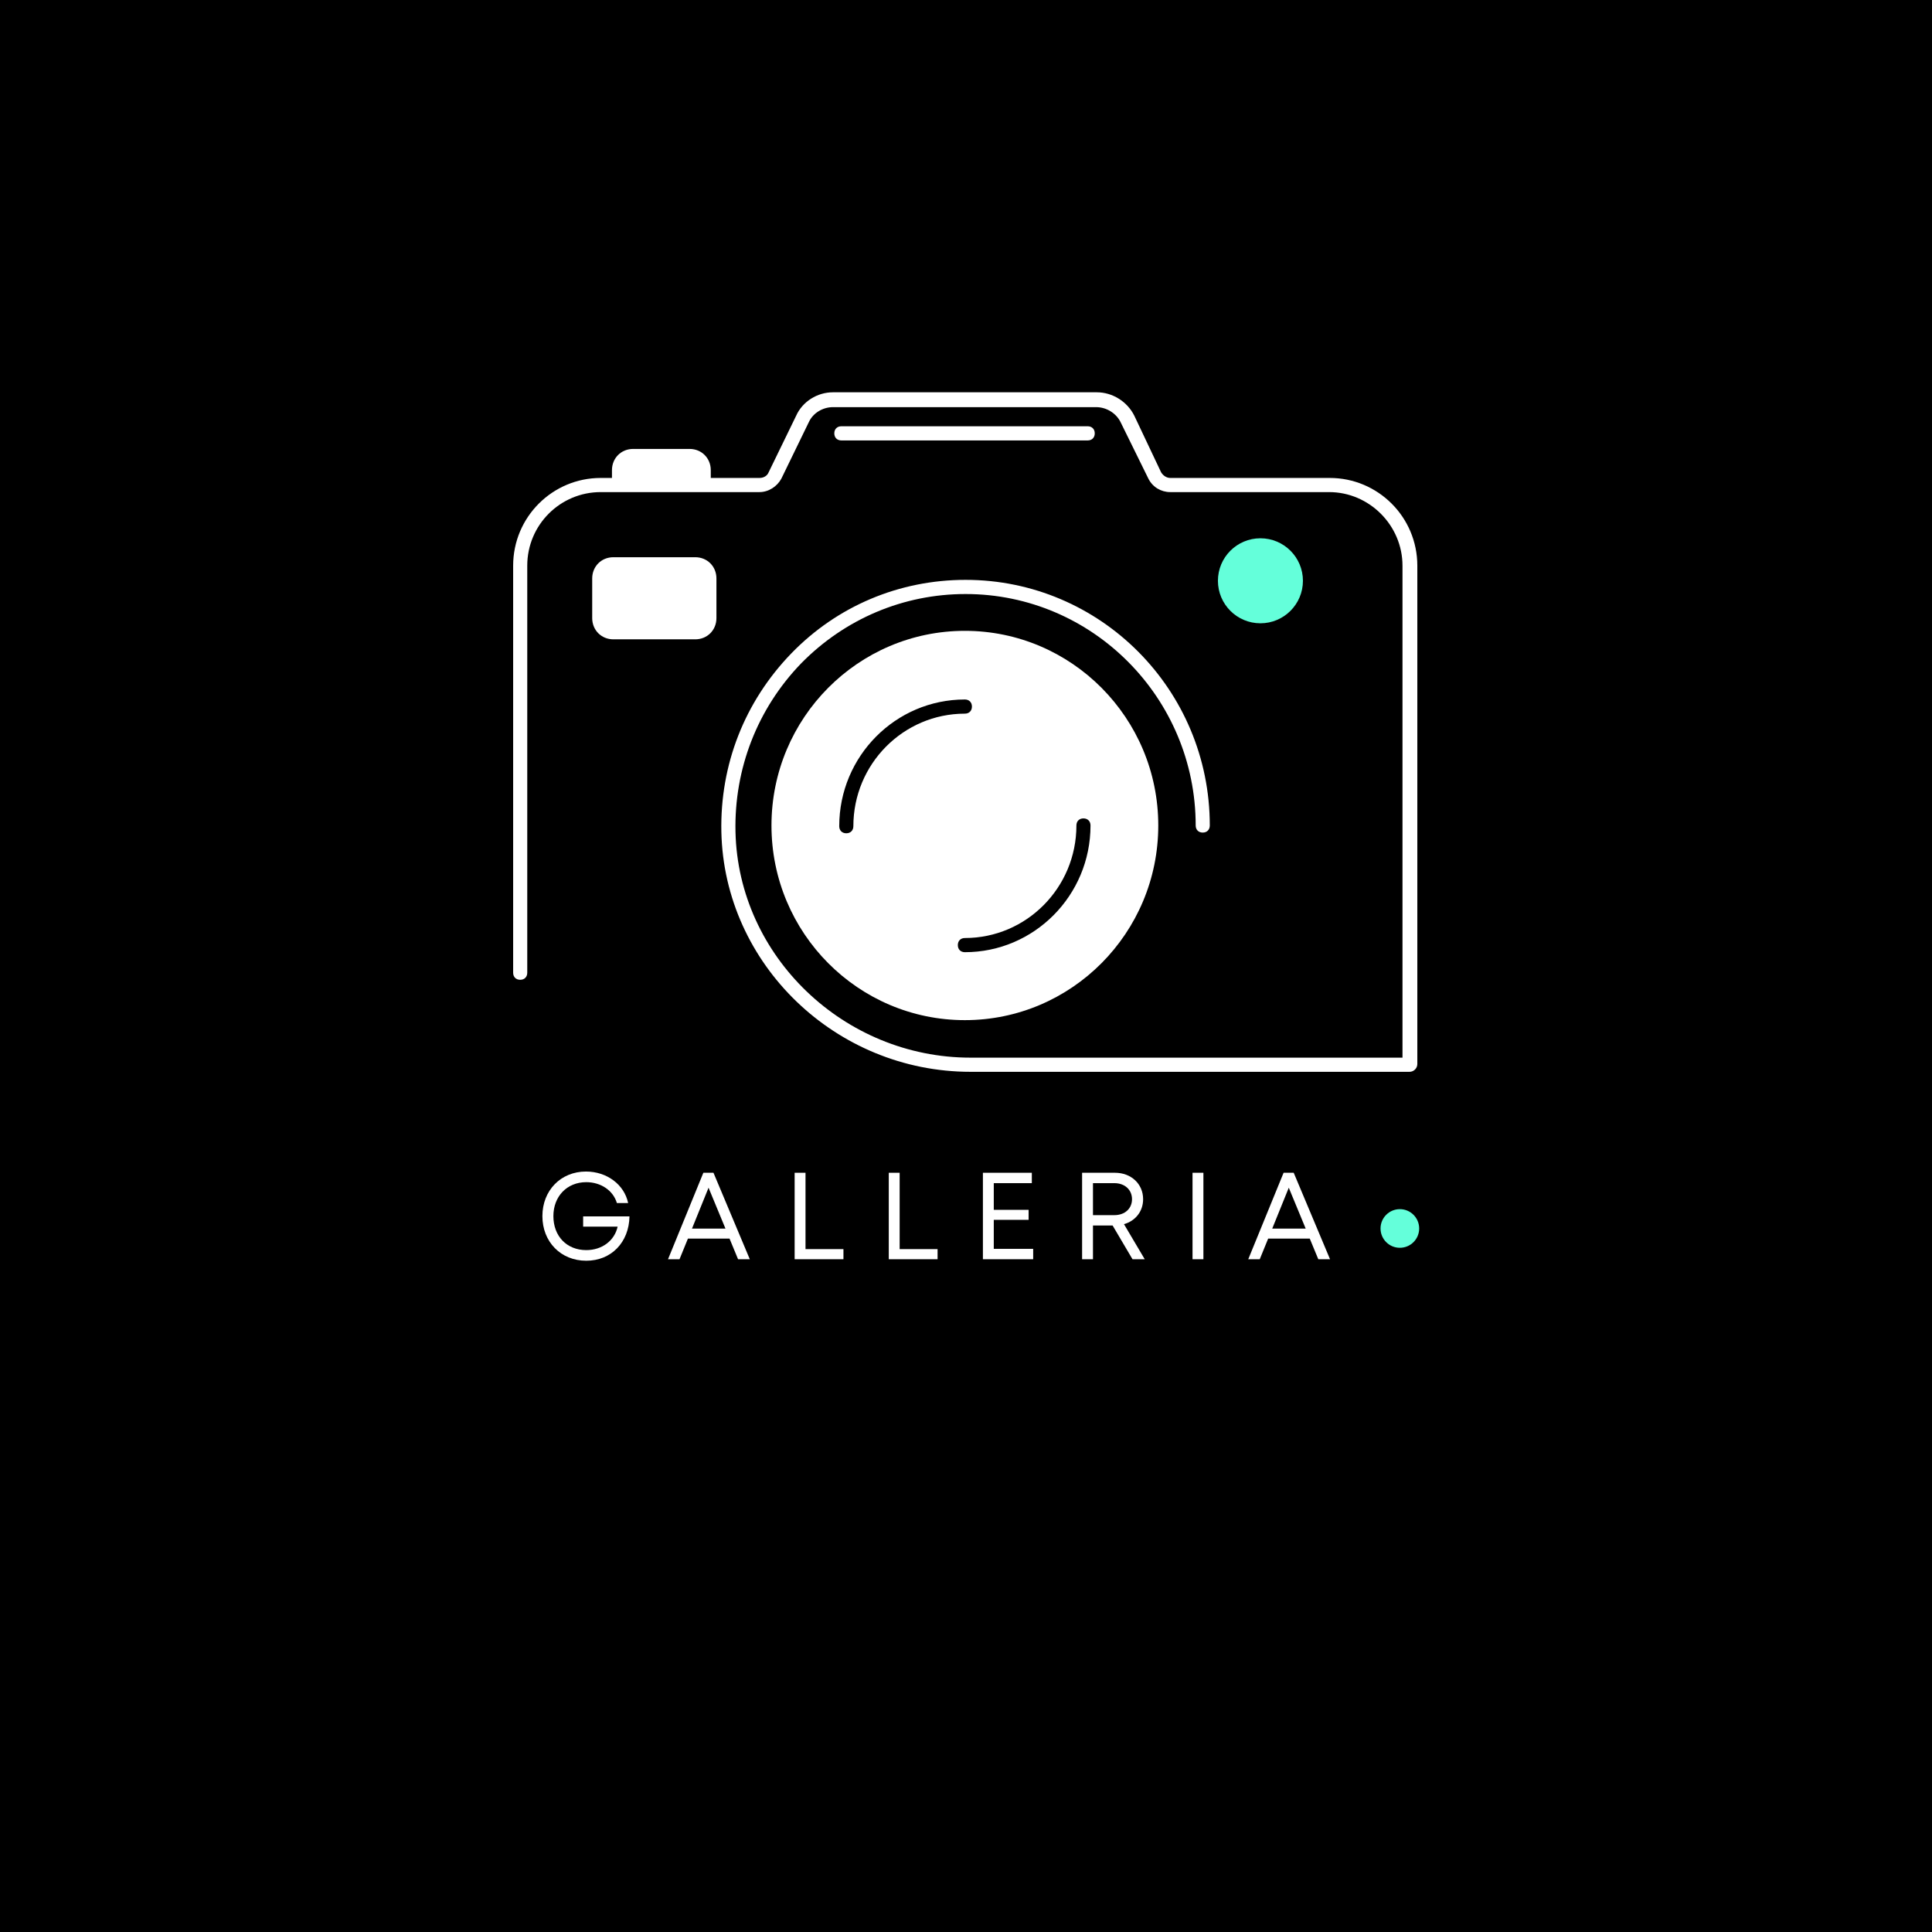
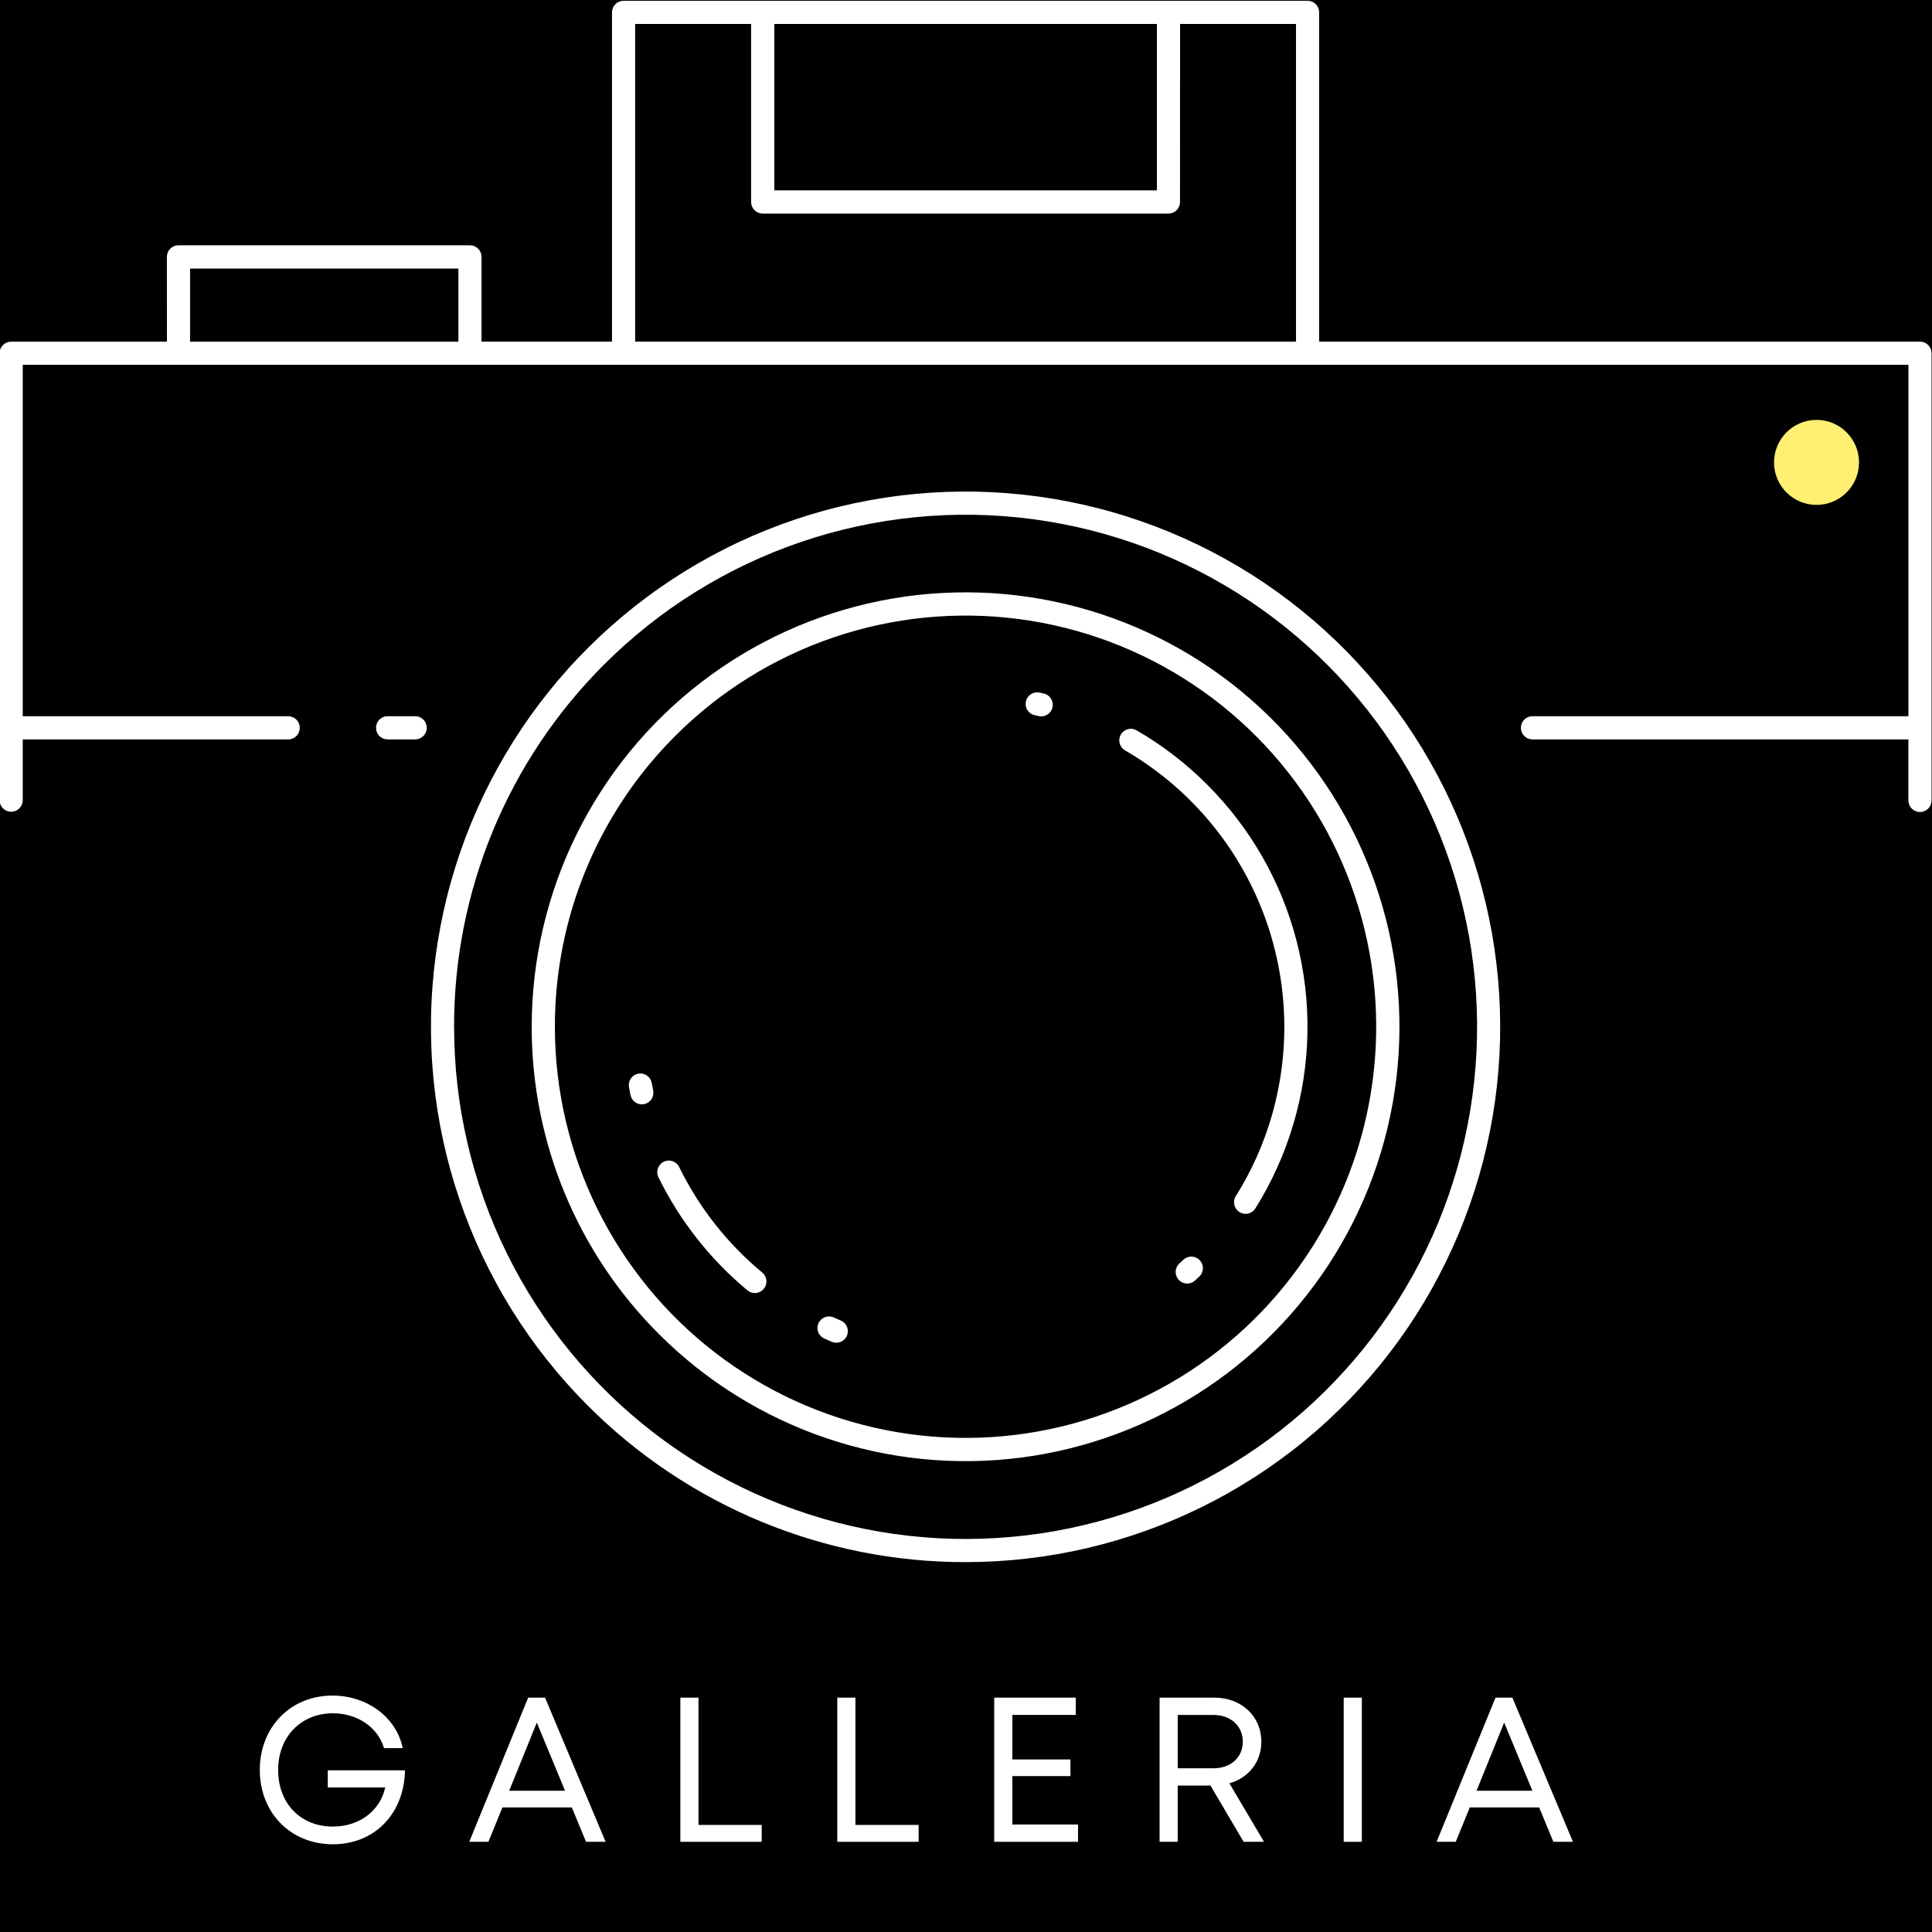
<svg xmlns="http://www.w3.org/2000/svg" width="375" viewBox="0 0 375 375" height="375" version="1.0">
-   <defs>
-     <clipPath id="a">
-       <path d="M 99.602 76.09 L 275.102 76.09 L 275.102 208.09 L 99.602 208.09 Z M 99.602 76.09" />
-     </clipPath>
-   </defs>
  <path fill="#FFF" d="M-37.5 -37.5H412.5V412.5H-37.5z" />
  <path fill="#FFF" d="M-37.5 -37.5H412.5V412.5H-37.5z" />
  <path d="M-37.5 -37.5H412.5V412.5H-37.5z" />
-   <path fill="#64FFDA" d="M 244.648 104.48 C 240.09 104.48 236.398 108.176 236.398 112.73 C 236.398 117.285 240.09 120.98 244.648 120.98 C 249.203 120.98 252.898 117.285 252.898 112.73 C 252.898 108.176 249.203 104.48 244.648 104.48" />
-   <path fill="#64FFDA" d="M 271.711 234.695 C 269.641 234.695 267.961 236.375 267.961 238.445 C 267.961 240.52 269.641 242.195 271.711 242.195 C 273.781 242.195 275.461 240.52 275.461 238.445 C 275.461 236.375 273.781 234.695 271.711 234.695" />
+   <path fill="#FFEF72" d="M 352.586 81.5 C 348.031 81.5 344.336 85.195 344.336 89.75 C 344.336 94.309 348.031 98 352.586 98 C 357.145 98 360.836 94.309 360.836 89.75 C 360.836 85.195 357.145 81.5 352.586 81.5" />
+   <path fill="#FFF" d="M 114.035 272.77 C 112.633 271.367 111.273 269.926 109.953 268.441 C 108.637 266.961 107.363 265.445 106.129 263.891 C 104.898 262.336 103.711 260.75 102.57 259.125 C 101.43 257.504 100.336 255.852 99.289 254.168 C 98.246 252.48 97.246 250.77 96.301 249.027 C 95.352 247.285 94.453 245.516 93.605 243.723 C 92.758 241.93 91.965 240.113 91.223 238.273 C 90.477 236.434 89.789 234.578 89.152 232.699 C 88.516 230.82 87.934 228.922 87.402 227.012 C 86.875 225.098 86.402 223.176 85.984 221.234 C 85.566 219.297 85.203 217.348 84.898 215.387 C 84.59 213.426 84.34 211.461 84.145 209.484 C 83.953 207.512 83.812 205.531 83.734 203.551 C 83.652 201.566 83.629 199.586 83.66 197.602 C 83.691 195.617 83.781 193.637 83.93 191.656 C 84.074 189.68 84.277 187.707 84.535 185.738 C 84.793 183.773 85.109 181.816 85.48 179.867 C 85.852 177.918 86.277 175.98 86.758 174.059 C 87.238 172.133 87.777 170.223 88.367 168.328 C 88.957 166.438 89.602 164.562 90.301 162.703 C 91 160.848 91.75 159.012 92.551 157.199 C 93.355 155.387 94.211 153.598 95.113 151.832 C 96.02 150.066 96.977 148.328 97.98 146.621 C 98.984 144.91 100.039 143.23 101.137 141.582 C 102.238 139.934 103.387 138.316 104.582 136.73 C 105.773 135.148 107.012 133.598 108.293 132.086 C 109.574 130.574 110.898 129.098 112.266 127.664 C 113.633 126.227 115.039 124.828 116.484 123.473 C 117.93 122.117 119.414 120.805 120.938 119.531 C 122.457 118.262 124.016 117.035 125.605 115.855 C 127.195 114.672 128.82 113.539 130.477 112.449 C 132.133 111.359 133.82 110.32 135.535 109.328 C 137.254 108.336 138.996 107.395 140.766 106.504 C 142.535 105.609 144.328 104.77 146.148 103.98 C 147.965 103.191 149.805 102.457 151.664 101.773 C 153.523 101.09 155.402 100.461 157.297 99.883 C 159.195 99.309 161.105 98.785 163.031 98.32 C 164.957 97.855 166.895 97.445 168.844 97.09 C 170.793 96.734 172.754 96.434 174.719 96.191 C 176.684 95.949 178.656 95.762 180.633 95.633 C 182.613 95.504 184.59 95.43 186.57 95.414 C 188.555 95.398 190.535 95.438 192.512 95.535 C 194.492 95.633 196.465 95.789 198.438 96 C 200.406 96.211 202.371 96.477 204.324 96.801 C 206.281 97.121 208.223 97.504 210.156 97.938 C 212.09 98.371 214.008 98.859 215.914 99.406 C 217.82 99.949 219.707 100.551 221.578 101.203 C 223.449 101.855 225.301 102.562 227.133 103.32 C 228.961 104.082 230.77 104.891 232.555 105.754 C 234.336 106.617 236.094 107.531 237.828 108.496 C 239.559 109.457 241.262 110.473 242.938 111.531 C 244.609 112.594 246.254 113.703 247.863 114.859 C 249.473 116.016 251.051 117.215 252.59 118.461 C 254.133 119.707 255.637 120.996 257.105 122.328 C 258.574 123.66 260.004 125.035 261.395 126.449 C 262.781 127.863 264.129 129.316 265.438 130.809 C 266.742 132.297 268.008 133.824 269.227 135.391 C 270.445 136.953 271.617 138.551 272.746 140.184 C 273.871 141.812 274.953 143.477 275.984 145.168 C 277.016 146.863 278 148.586 278.934 150.336 C 279.867 152.082 280.75 153.859 281.586 155.66 C 282.418 157.461 283.195 159.281 283.926 161.125 C 284.652 162.973 285.328 164.836 285.949 166.719 C 286.57 168.605 287.137 170.504 287.652 172.422 C 288.164 174.336 288.621 176.266 289.023 178.207 C 289.426 180.152 289.773 182.102 290.062 184.066 C 290.355 186.027 290.59 187.996 290.766 189.973 C 290.945 191.949 291.066 193.93 291.129 195.91 C 291.195 197.895 291.203 199.879 291.156 201.859 C 291.105 203.844 291 205.824 290.84 207.801 C 290.676 209.777 290.457 211.75 290.184 213.715 C 289.91 215.68 289.578 217.633 289.191 219.578 C 288.805 221.523 288.363 223.457 287.867 225.379 C 287.367 227.301 286.816 229.203 286.211 231.094 C 285.605 232.98 284.945 234.852 284.23 236.703 C 283.52 238.555 282.754 240.383 281.938 242.188 C 281.117 243.996 280.25 245.777 279.328 247.535 C 278.41 249.293 277.441 251.023 276.422 252.723 C 275.402 254.426 274.336 256.098 273.223 257.738 C 272.109 259.375 270.949 260.984 269.742 262.559 C 268.535 264.133 267.285 265.672 265.992 267.172 C 264.695 268.676 263.359 270.137 261.984 271.562 C 260.605 272.988 259.188 274.375 257.73 275.719 C 256.273 277.062 254.777 278.363 253.246 279.621 C 251.715 280.883 250.148 282.094 248.547 283.262 C 246.945 284.434 245.312 285.555 243.648 286.629 C 241.984 287.703 240.289 288.73 238.562 289.707 C 236.84 290.688 235.09 291.613 233.312 292.492 C 231.535 293.367 229.734 294.195 227.91 294.969 C 226.086 295.742 224.242 296.465 222.375 297.133 C 220.512 297.801 218.625 298.414 216.727 298.977 C 214.824 299.535 212.91 300.043 210.98 300.492 C 209.051 300.941 207.109 301.336 205.156 301.676 C 203.207 302.016 201.246 302.297 199.277 302.523 C 197.309 302.75 195.336 302.922 193.355 303.035 C 191.379 303.148 189.398 303.207 187.418 303.207 C 184.02 303.211 180.625 303.047 177.242 302.715 C 173.859 302.387 170.5 301.891 167.164 301.227 C 163.832 300.566 160.535 299.742 157.285 298.754 C 154.031 297.766 150.832 296.621 147.691 295.32 C 144.551 294.016 141.48 292.562 138.484 290.957 C 135.488 289.352 132.574 287.602 129.75 285.707 C 126.926 283.816 124.199 281.789 121.574 279.625 C 118.949 277.465 116.434 275.18 114.035 272.77 Z M 127.871 258.914 C 129.008 260.051 130.176 261.156 131.375 262.227 C 132.578 263.297 133.805 264.336 135.066 265.336 C 136.324 266.336 137.613 267.301 138.926 268.227 C 140.242 269.156 141.582 270.043 142.949 270.895 C 144.312 271.742 145.703 272.555 147.113 273.324 C 148.527 274.094 149.957 274.824 151.414 275.512 C 152.867 276.199 154.34 276.848 155.828 277.453 C 157.32 278.055 158.824 278.617 160.348 279.133 C 161.871 279.652 163.406 280.125 164.957 280.555 C 166.508 280.984 168.066 281.367 169.641 281.707 C 171.211 282.047 172.793 282.344 174.379 282.59 C 175.969 282.84 177.562 283.043 179.164 283.203 C 180.766 283.359 182.367 283.473 183.973 283.539 C 185.582 283.602 187.188 283.621 188.797 283.598 C 190.402 283.57 192.012 283.496 193.613 283.379 C 195.219 283.262 196.816 283.098 198.41 282.887 C 200.004 282.676 201.594 282.422 203.172 282.117 C 204.75 281.816 206.32 281.473 207.879 281.082 C 209.441 280.688 210.988 280.254 212.523 279.773 C 214.059 279.293 215.578 278.77 217.082 278.203 C 218.586 277.637 220.074 277.027 221.547 276.375 C 223.016 275.723 224.465 275.027 225.895 274.293 C 227.328 273.555 228.734 272.781 230.121 271.965 C 231.508 271.148 232.867 270.293 234.207 269.398 C 235.543 268.504 236.852 267.57 238.137 266.602 C 239.422 265.633 240.676 264.625 241.902 263.582 C 243.129 262.543 244.324 261.465 245.488 260.355 C 246.652 259.246 247.785 258.102 248.883 256.93 C 249.98 255.754 251.047 254.547 252.078 253.312 C 253.109 252.074 254.102 250.809 255.059 249.516 C 256.016 248.223 256.938 246.906 257.82 245.559 C 258.703 244.211 259.547 242.844 260.348 241.449 C 261.152 240.055 261.918 238.637 262.641 237.199 C 263.363 235.762 264.043 234.305 264.684 232.828 C 265.324 231.348 265.922 229.855 266.473 228.344 C 267.027 226.832 267.539 225.305 268.004 223.766 C 268.473 222.223 268.895 220.672 269.273 219.105 C 269.652 217.543 269.984 215.969 270.27 214.383 C 270.559 212.801 270.801 211.207 271 209.609 C 271.195 208.012 271.348 206.41 271.453 204.805 C 271.555 203.195 271.617 201.59 271.629 199.98 C 271.641 198.367 271.609 196.762 271.531 195.152 C 271.449 193.543 271.324 191.938 271.156 190.34 C 270.984 188.738 270.77 187.145 270.508 185.555 C 270.246 183.965 269.938 182.387 269.586 180.816 C 269.234 179.246 268.836 177.684 268.395 176.137 C 267.953 174.59 267.469 173.055 266.938 171.535 C 266.41 170.016 265.836 168.512 265.219 167.023 C 264.605 165.535 263.949 164.066 263.25 162.617 C 262.551 161.168 261.809 159.738 261.027 158.332 C 260.246 156.922 259.426 155.539 258.566 154.18 C 257.703 152.82 256.805 151.484 255.871 150.176 C 254.934 148.867 253.961 147.586 252.949 146.336 C 251.941 145.082 250.895 143.859 249.816 142.664 C 248.734 141.473 247.621 140.312 246.477 139.184 C 245.328 138.055 244.152 136.957 242.941 135.895 C 241.734 134.836 240.496 133.809 239.227 132.816 C 237.961 131.828 236.664 130.875 235.344 129.957 C 234.02 129.043 232.672 128.164 231.301 127.324 C 229.93 126.488 228.531 125.688 227.113 124.93 C 225.695 124.168 224.258 123.453 222.797 122.777 C 221.34 122.098 219.863 121.465 218.367 120.875 C 216.871 120.281 215.359 119.734 213.832 119.227 C 212.305 118.723 210.766 118.262 209.211 117.848 C 207.66 117.43 206.094 117.059 204.52 116.73 C 202.945 116.402 201.363 116.121 199.773 115.887 C 198.184 115.648 196.586 115.457 194.984 115.312 C 193.383 115.168 191.777 115.07 190.172 115.02 C 188.566 114.965 186.957 114.957 185.352 115 C 183.742 115.039 182.137 115.125 180.535 115.254 C 178.934 115.387 177.336 115.562 175.742 115.785 C 174.148 116.012 172.566 116.277 170.988 116.594 C 169.41 116.906 167.844 117.266 166.285 117.672 C 164.73 118.074 163.188 118.523 161.656 119.016 C 160.125 119.508 158.609 120.043 157.109 120.621 C 155.609 121.203 154.125 121.824 152.66 122.488 C 151.195 123.152 149.75 123.859 148.328 124.605 C 146.902 125.355 145.5 126.141 144.121 126.969 C 142.742 127.797 141.387 128.664 140.059 129.57 C 138.73 130.473 137.426 131.418 136.152 132.398 C 134.875 133.379 133.629 134.395 132.41 135.445 C 131.191 136.496 130.008 137.582 128.852 138.703 C 127.695 139.82 126.574 140.973 125.484 142.156 C 124.395 143.34 123.34 144.555 122.32 145.801 C 121.297 147.047 120.316 148.316 119.367 149.617 C 118.422 150.922 117.512 152.246 116.641 153.602 C 115.77 154.953 114.938 156.332 114.145 157.73 C 113.352 159.133 112.598 160.555 111.887 162 C 111.176 163.441 110.508 164.906 109.879 166.387 C 109.254 167.871 108.668 169.371 108.125 170.887 C 107.586 172.402 107.086 173.934 106.633 175.477 C 106.18 177.02 105.77 178.578 105.402 180.145 C 105.039 181.715 104.719 183.289 104.441 184.875 C 104.168 186.465 103.938 188.055 103.754 189.656 C 103.57 191.254 103.434 192.859 103.34 194.465 C 103.25 196.074 103.203 197.684 103.203 199.293 C 103.199 202.055 103.332 204.809 103.602 207.559 C 103.867 210.309 104.27 213.035 104.805 215.746 C 105.344 218.453 106.012 221.129 106.812 223.773 C 107.609 226.418 108.539 229.016 109.594 231.566 C 110.648 234.117 111.828 236.613 113.129 239.047 C 114.43 241.484 115.848 243.848 117.383 246.145 C 118.918 248.438 120.559 250.652 122.312 252.785 C 124.062 254.922 125.918 256.961 127.871 258.914 Z M 107.703 199.293 C 107.703 200.816 107.746 202.34 107.832 203.859 C 107.918 205.383 108.051 206.898 108.223 208.414 C 108.398 209.926 108.613 211.434 108.875 212.938 C 109.137 214.438 109.438 215.93 109.785 217.414 C 110.129 218.898 110.52 220.371 110.949 221.832 C 111.379 223.293 111.848 224.742 112.363 226.18 C 112.875 227.613 113.426 229.031 114.023 230.434 C 114.617 231.836 115.25 233.223 115.922 234.59 C 116.594 235.957 117.309 237.301 118.059 238.629 C 118.809 239.953 119.594 241.258 120.422 242.539 C 121.246 243.82 122.105 245.074 123.004 246.305 C 123.898 247.539 124.828 248.742 125.797 249.922 C 126.762 251.098 127.758 252.246 128.789 253.367 C 129.824 254.488 130.887 255.578 131.98 256.641 C 133.07 257.699 134.195 258.727 135.348 259.723 C 136.5 260.719 137.68 261.68 138.887 262.605 C 140.094 263.535 141.328 264.426 142.586 265.281 C 143.844 266.141 145.129 266.961 146.434 267.742 C 147.738 268.527 149.066 269.273 150.414 269.98 C 151.762 270.688 153.129 271.355 154.516 271.984 C 155.902 272.613 157.305 273.203 158.727 273.75 C 160.145 274.297 161.578 274.805 163.027 275.273 C 164.477 275.738 165.938 276.164 167.414 276.543 C 168.887 276.926 170.367 277.266 171.863 277.562 C 173.355 277.863 174.855 278.117 176.363 278.328 C 177.867 278.539 179.383 278.707 180.898 278.832 C 182.414 278.953 183.934 279.035 185.457 279.074 C 186.977 279.109 188.5 279.105 190.02 279.055 C 191.543 279.004 193.059 278.91 194.574 278.773 C 196.09 278.637 197.602 278.457 199.109 278.234 C 200.613 278.012 202.109 277.742 203.602 277.434 C 205.09 277.125 206.57 276.773 208.043 276.379 C 209.512 275.984 210.969 275.547 212.414 275.07 C 213.859 274.59 215.289 274.07 216.707 273.512 C 218.121 272.953 219.52 272.352 220.902 271.711 C 222.281 271.07 223.645 270.391 224.984 269.672 C 226.328 268.957 227.648 268.199 228.949 267.406 C 230.246 266.609 231.523 265.781 232.773 264.914 C 234.027 264.047 235.25 263.145 236.449 262.207 C 237.652 261.27 238.824 260.297 239.969 259.293 C 241.113 258.289 242.227 257.25 243.312 256.184 C 244.395 255.113 245.449 254.016 246.473 252.887 C 247.492 251.758 248.484 250.598 249.438 249.414 C 250.395 248.227 251.316 247.016 252.203 245.777 C 253.09 244.535 253.941 243.273 254.754 241.988 C 255.566 240.699 256.344 239.391 257.086 238.059 C 257.824 236.727 258.523 235.371 259.188 234 C 259.848 232.629 260.469 231.238 261.055 229.832 C 261.637 228.422 262.176 227 262.68 225.559 C 263.18 224.121 263.637 222.668 264.055 221.203 C 264.473 219.738 264.852 218.262 265.184 216.777 C 265.516 215.289 265.809 213.793 266.055 212.289 C 266.305 210.785 266.508 209.277 266.668 207.762 C 266.832 206.246 266.949 204.727 267.023 203.207 C 267.098 201.684 267.129 200.16 267.117 198.637 C 267.105 197.113 267.051 195.59 266.949 194.07 C 266.852 192.551 266.707 191.035 266.52 189.52 C 266.336 188.008 266.105 186.504 265.832 185.004 C 265.559 183.504 265.246 182.016 264.887 180.531 C 264.531 179.051 264.129 177.582 263.688 176.125 C 263.246 174.664 262.762 173.219 262.238 171.789 C 261.715 170.359 261.148 168.945 260.543 167.547 C 259.938 166.148 259.293 164.77 258.609 163.406 C 257.926 162.047 257.203 160.707 256.441 159.387 C 255.68 158.066 254.883 156.77 254.047 155.496 C 253.211 154.223 252.34 152.973 251.434 151.75 C 250.527 150.523 249.586 149.328 248.613 148.156 C 247.637 146.988 246.629 145.848 245.59 144.734 C 244.547 143.621 243.477 142.539 242.375 141.488 C 241.273 140.438 240.141 139.422 238.98 138.434 C 237.82 137.449 236.633 136.496 235.418 135.578 C 234.199 134.66 232.961 133.781 231.695 132.934 C 230.43 132.086 229.141 131.277 227.828 130.504 C 226.516 129.73 225.184 128.996 223.832 128.301 C 222.477 127.605 221.105 126.949 219.711 126.328 C 218.32 125.711 216.914 125.137 215.488 124.598 C 214.066 124.062 212.625 123.566 211.172 123.113 C 209.719 122.656 208.254 122.246 206.777 121.875 C 205.305 121.504 203.816 121.176 202.32 120.891 C 200.828 120.605 199.324 120.363 197.816 120.164 C 196.305 119.969 194.793 119.812 193.273 119.699 C 191.758 119.586 190.238 119.52 188.715 119.492 C 187.195 119.469 185.672 119.488 184.152 119.551 C 182.633 119.613 181.113 119.719 179.598 119.867 C 178.086 120.016 176.574 120.211 175.07 120.445 C 173.566 120.68 172.07 120.961 170.586 121.281 C 169.098 121.602 167.617 121.969 166.152 122.375 C 164.684 122.781 163.23 123.227 161.789 123.719 C 160.348 124.207 158.922 124.738 157.512 125.309 C 156.102 125.883 154.707 126.492 153.332 127.145 C 151.957 127.797 150.598 128.488 149.262 129.215 C 147.926 129.945 146.613 130.711 145.32 131.516 C 144.027 132.32 142.758 133.164 141.516 134.039 C 140.27 134.918 139.051 135.832 137.859 136.777 C 136.668 137.727 135.504 138.707 134.367 139.719 C 133.23 140.734 132.125 141.781 131.047 142.855 C 129.199 144.703 127.445 146.637 125.789 148.656 C 124.129 150.676 122.574 152.77 121.121 154.945 C 119.672 157.117 118.328 159.355 117.098 161.66 C 115.863 163.965 114.75 166.328 113.75 168.742 C 112.75 171.156 111.871 173.617 111.117 176.117 C 110.359 178.621 109.727 181.152 109.219 183.719 C 108.711 186.281 108.328 188.867 108.078 191.469 C 107.824 194.07 107.699 196.676 107.703 199.293 Z M 243.664 234.559 C 245.254 232.016 246.664 229.379 247.898 226.645 C 249.133 223.91 250.176 221.105 251.027 218.23 C 251.883 215.355 252.539 212.434 253 209.469 C 253.457 206.504 253.715 203.523 253.77 200.523 C 253.824 197.523 253.68 194.535 253.332 191.555 C 252.98 188.578 252.434 185.633 251.688 182.73 C 250.941 179.824 250 176.984 248.871 174.203 C 247.738 171.426 246.426 168.738 244.93 166.137 C 242.012 161.078 238.492 156.484 234.371 152.352 C 230.25 148.219 225.664 144.688 220.617 141.758 C 220.359 141.609 220.082 141.516 219.789 141.477 C 219.492 141.434 219.203 141.453 218.914 141.531 C 218.629 141.605 218.367 141.734 218.129 141.918 C 217.895 142.098 217.699 142.316 217.551 142.574 C 217.402 142.832 217.309 143.109 217.27 143.402 C 217.23 143.699 217.246 143.988 217.324 144.277 C 217.402 144.566 217.531 144.828 217.711 145.062 C 217.891 145.301 218.109 145.492 218.367 145.645 C 219.848 146.5 221.289 147.422 222.695 148.398 C 224.102 149.379 225.461 150.414 226.781 151.504 C 228.102 152.594 229.375 153.738 230.598 154.938 C 231.824 156.133 232.996 157.379 234.117 158.672 C 235.238 159.969 236.305 161.305 237.316 162.688 C 238.328 164.07 239.277 165.492 240.172 166.957 C 241.066 168.418 241.895 169.914 242.664 171.445 C 243.434 172.973 244.141 174.535 244.781 176.125 C 245.422 177.711 245.996 179.324 246.5 180.961 C 247.008 182.598 247.445 184.254 247.816 185.926 C 248.188 187.598 248.488 189.285 248.719 190.98 C 248.949 192.68 249.109 194.383 249.199 196.098 C 249.289 197.809 249.309 199.52 249.254 201.23 C 249.203 202.945 249.078 204.652 248.887 206.355 C 248.695 208.059 248.43 209.75 248.098 211.43 C 247.766 213.109 247.363 214.773 246.891 216.422 C 245.293 222.004 242.953 227.25 239.871 232.168 C 239.711 232.418 239.605 232.691 239.559 232.984 C 239.508 233.281 239.516 233.57 239.582 233.863 C 239.648 234.152 239.766 234.418 239.938 234.664 C 240.109 234.906 240.32 235.105 240.574 235.266 C 240.824 235.422 241.098 235.527 241.391 235.578 C 241.684 235.629 241.977 235.621 242.266 235.555 C 242.555 235.488 242.824 235.367 243.066 235.195 C 243.309 235.023 243.508 234.812 243.668 234.559 Z M 231.98 248.52 L 232.785 247.777 C 233 247.578 233.164 247.34 233.285 247.07 C 233.406 246.801 233.473 246.52 233.48 246.227 C 233.492 245.93 233.445 245.645 233.344 245.371 C 233.242 245.094 233.09 244.848 232.891 244.629 C 232.691 244.414 232.457 244.242 232.191 244.117 C 231.926 243.992 231.645 243.922 231.352 243.906 C 231.059 243.891 230.77 243.934 230.492 244.031 C 230.215 244.129 229.969 244.277 229.746 244.473 L 228.941 245.215 C 228.719 245.414 228.539 245.648 228.41 245.922 C 228.281 246.191 228.207 246.48 228.191 246.781 C 228.18 247.082 228.223 247.371 228.324 247.656 C 228.426 247.938 228.578 248.191 228.781 248.414 C 228.984 248.633 229.227 248.809 229.496 248.934 C 229.77 249.059 230.059 249.125 230.359 249.137 C 230.66 249.148 230.949 249.098 231.23 248.992 C 231.512 248.883 231.762 248.727 231.98 248.52 Z M 160.051 259.832 L 161.426 260.441 C 161.699 260.559 161.984 260.621 162.281 260.625 C 162.578 260.633 162.863 260.582 163.141 260.473 C 163.418 260.363 163.664 260.207 163.879 260 C 164.09 259.793 164.258 259.555 164.375 259.281 C 164.496 259.008 164.559 258.723 164.562 258.426 C 164.57 258.129 164.516 257.84 164.41 257.562 C 164.301 257.285 164.141 257.039 163.938 256.828 C 163.73 256.613 163.492 256.445 163.219 256.328 L 161.875 255.734 C 161.602 255.605 161.316 255.535 161.016 255.52 C 160.715 255.508 160.422 255.551 160.137 255.656 C 159.855 255.762 159.602 255.918 159.383 256.125 C 159.164 256.332 158.992 256.57 158.867 256.848 C 158.746 257.125 158.68 257.414 158.676 257.715 C 158.668 258.016 158.719 258.309 158.832 258.59 C 158.941 258.871 159.105 259.117 159.316 259.332 C 159.527 259.551 159.773 259.715 160.051 259.832 Z M 122.082 210.973 L 122.387 212.586 C 122.449 212.871 122.562 213.137 122.73 213.379 C 122.895 213.621 123.102 213.824 123.348 213.984 C 123.59 214.145 123.859 214.254 124.145 214.312 C 124.434 214.367 124.723 214.367 125.012 214.312 C 125.301 214.258 125.566 214.148 125.812 213.988 C 126.059 213.824 126.262 213.625 126.43 213.383 C 126.598 213.141 126.711 212.875 126.773 212.59 C 126.836 212.301 126.844 212.012 126.793 211.723 L 126.492 210.164 C 126.434 209.875 126.324 209.609 126.16 209.363 C 125.996 209.117 125.793 208.914 125.551 208.75 C 125.309 208.582 125.043 208.473 124.754 208.41 C 124.469 208.352 124.18 208.348 123.891 208.398 C 123.602 208.453 123.332 208.559 123.086 208.719 C 122.836 208.875 122.629 209.074 122.461 209.316 C 122.293 209.559 122.176 209.82 122.109 210.109 C 122.043 210.395 122.035 210.684 122.082 210.973 Z M 127.84 228.582 C 129.914 232.797 132.406 236.746 135.312 240.434 C 138.223 244.121 141.48 247.469 145.09 250.469 C 145.32 250.656 145.578 250.797 145.863 250.883 C 146.148 250.969 146.438 250.996 146.734 250.969 C 147.031 250.941 147.309 250.855 147.57 250.715 C 147.836 250.574 148.059 250.391 148.25 250.16 C 148.438 249.93 148.578 249.672 148.664 249.391 C 148.75 249.105 148.781 248.812 148.754 248.516 C 148.727 248.223 148.641 247.941 148.504 247.676 C 148.363 247.414 148.18 247.188 147.949 246.996 C 144.578 244.203 141.539 241.086 138.824 237.645 C 136.113 234.203 133.793 230.52 131.859 226.586 C 131.734 226.309 131.559 226.066 131.336 225.863 C 131.113 225.656 130.859 225.504 130.574 225.398 C 130.285 225.297 129.992 225.254 129.688 225.273 C 129.387 225.289 129.098 225.367 128.824 225.5 C 128.555 225.633 128.32 225.816 128.121 226.047 C 127.922 226.277 127.777 226.535 127.684 226.824 C 127.59 227.113 127.559 227.41 127.582 227.715 C 127.609 228.016 127.695 228.301 127.84 228.57 Z M 75.297 143.516 C 74.992 143.523 74.699 143.473 74.418 143.363 C 74.137 143.254 73.887 143.09 73.668 142.879 C 73.449 142.668 73.281 142.422 73.164 142.141 C 73.047 141.863 72.988 141.57 72.988 141.266 C 72.988 140.961 73.047 140.672 73.164 140.391 C 73.281 140.109 73.449 139.863 73.668 139.652 C 73.887 139.441 74.137 139.277 74.418 139.168 C 74.699 139.059 74.992 139.008 75.297 139.016 L 80.523 139.016 C 80.828 139.008 81.121 139.059 81.402 139.168 C 81.684 139.277 81.934 139.441 82.152 139.652 C 82.371 139.863 82.539 140.109 82.656 140.391 C 82.773 140.672 82.832 140.961 82.832 141.266 C 82.832 141.57 82.773 141.863 82.656 142.141 C 82.539 142.422 82.371 142.668 82.152 142.879 C 81.934 143.09 81.684 143.254 81.402 143.363 C 81.121 143.473 80.828 143.523 80.523 143.516 Z M 150.293 4.652 L 150.293 36.949 L 224.551 36.949 L 224.551 4.652 Z M 229.051 4.652 L 251.555 4.652 L 251.555 66.305 L 123.281 66.305 L 123.281 4.652 L 145.789 4.652 L 145.789 39.203 C 145.789 39.504 145.848 39.789 145.961 40.066 C 146.074 40.34 146.238 40.586 146.449 40.797 C 146.66 41.008 146.902 41.172 147.18 41.285 C 147.453 41.398 147.742 41.457 148.039 41.457 L 226.793 41.457 C 227.09 41.457 227.375 41.398 227.652 41.285 C 227.926 41.172 228.172 41.008 228.383 40.797 C 228.594 40.586 228.754 40.344 228.867 40.066 C 228.984 39.789 229.039 39.504 229.039 39.203 Z M 202.531 134.598 L 201.871 134.453 C 201.574 134.379 201.281 134.363 200.98 134.41 C 200.68 134.453 200.402 134.559 200.145 134.715 C 199.887 134.875 199.672 135.078 199.496 135.324 C 199.32 135.57 199.195 135.84 199.133 136.137 C 199.066 136.434 199.059 136.73 199.113 137.027 C 199.164 137.324 199.273 137.602 199.441 137.855 C 199.605 138.109 199.812 138.32 200.066 138.488 C 200.316 138.66 200.59 138.773 200.887 138.832 L 201.547 138.977 C 201.84 139.055 202.137 139.066 202.438 139.02 C 202.734 138.977 203.012 138.875 203.27 138.715 C 203.531 138.555 203.746 138.355 203.922 138.105 C 204.098 137.859 204.219 137.59 204.285 137.293 C 204.352 137 204.359 136.703 204.305 136.402 C 204.25 136.105 204.141 135.828 203.977 135.574 C 203.809 135.32 203.602 135.109 203.352 134.941 C 203.102 134.77 202.828 134.656 202.531 134.598 Z M 88.977 66.32 L 88.977 52.125 L 36.891 52.125 L 36.891 66.32 Z M 32.402 66.32 L 2.164 66.32 C 1.867 66.32 1.578 66.375 1.305 66.492 C 1.031 66.605 0.785 66.766 0.574 66.98 C 0.363 67.191 0.203 67.434 0.09 67.707 C -0.027 67.984 -0.082 68.273 -0.082 68.57 L -0.082 155.367 C -0.074 155.66 -0.012 155.941 0.105 156.211 C 0.223 156.48 0.387 156.715 0.598 156.922 C 0.809 157.125 1.047 157.281 1.32 157.395 C 1.59 157.504 1.871 157.559 2.164 157.559 C 2.457 157.559 2.742 157.504 3.012 157.395 C 3.285 157.281 3.523 157.125 3.734 156.922 C 3.945 156.715 4.109 156.48 4.227 156.211 C 4.344 155.941 4.406 155.66 4.414 155.367 L 4.414 143.523 L 55.871 143.523 C 56.176 143.531 56.469 143.48 56.75 143.371 C 57.035 143.258 57.285 143.098 57.5 142.887 C 57.719 142.676 57.887 142.43 58.004 142.148 C 58.121 141.867 58.18 141.578 58.18 141.273 C 58.18 140.969 58.121 140.676 58.004 140.398 C 57.887 140.117 57.719 139.871 57.5 139.66 C 57.285 139.445 57.035 139.285 56.75 139.176 C 56.469 139.066 56.176 139.012 55.871 139.02 L 4.414 139.02 L 4.414 70.809 L 370.422 70.809 L 370.422 139.016 L 297.391 139.016 C 297.098 139.023 296.816 139.086 296.551 139.203 C 296.281 139.32 296.043 139.484 295.84 139.695 C 295.637 139.906 295.48 140.148 295.367 140.418 C 295.258 140.691 295.203 140.973 295.203 141.266 C 295.203 141.559 295.258 141.84 295.367 142.113 C 295.48 142.387 295.637 142.625 295.84 142.836 C 296.043 143.047 296.281 143.211 296.551 143.328 C 296.816 143.445 297.098 143.508 297.391 143.516 L 370.418 143.516 L 370.418 155.359 C 370.418 155.66 370.477 155.945 370.59 156.223 C 370.703 156.496 370.863 156.742 371.074 156.953 C 371.285 157.164 371.531 157.324 371.805 157.441 C 372.082 157.555 372.367 157.609 372.664 157.609 C 372.965 157.609 373.25 157.555 373.523 157.441 C 373.801 157.324 374.043 157.164 374.254 156.953 C 374.465 156.742 374.629 156.496 374.742 156.223 C 374.855 155.945 374.914 155.66 374.914 155.359 L 374.914 68.562 C 374.914 68.266 374.855 67.977 374.742 67.703 C 374.629 67.426 374.465 67.184 374.254 66.973 C 374.043 66.762 373.801 66.598 373.523 66.484 C 373.25 66.371 372.965 66.312 372.664 66.312 L 256.043 66.312 L 256.043 2.402 C 256.043 2.102 255.988 1.816 255.871 1.539 C 255.758 1.266 255.598 1.02 255.387 0.809 C 255.176 0.598 254.934 0.434 254.656 0.32 C 254.383 0.207 254.094 0.148 253.797 0.148 L 121.035 0.148 C 120.738 0.148 120.453 0.207 120.176 0.32 C 119.902 0.434 119.66 0.598 119.449 0.809 C 119.238 1.02 119.074 1.266 118.961 1.539 C 118.848 1.816 118.789 2.102 118.789 2.402 L 118.789 66.305 L 93.461 66.305 L 93.461 49.859 C 93.461 49.562 93.402 49.273 93.289 49 C 93.176 48.723 93.012 48.48 92.801 48.27 C 92.59 48.059 92.348 47.895 92.074 47.781 C 91.797 47.664 91.512 47.609 91.211 47.609 L 34.641 47.609 C 34.344 47.609 34.055 47.664 33.781 47.781 C 33.504 47.895 33.262 48.059 33.051 48.27 C 32.84 48.48 32.68 48.723 32.562 49 C 32.449 49.273 32.395 49.562 32.395 49.859 Z M 88.141 199.309 C 88.141 201.207 88.195 203.102 88.305 204.996 C 88.41 206.895 88.574 208.781 88.789 210.668 C 89.008 212.555 89.277 214.434 89.602 216.301 C 89.926 218.172 90.305 220.031 90.734 221.879 C 91.164 223.73 91.648 225.562 92.184 227.383 C 92.719 229.203 93.305 231.008 93.945 232.797 C 94.582 234.582 95.27 236.352 96.012 238.098 C 96.75 239.848 97.539 241.57 98.379 243.273 C 99.219 244.977 100.102 246.652 101.039 248.305 C 101.973 249.957 102.953 251.578 103.98 253.176 C 105.008 254.77 106.078 256.332 107.195 257.867 C 108.312 259.402 109.473 260.902 110.676 262.367 C 111.879 263.836 113.121 265.27 114.406 266.664 C 115.691 268.059 117.016 269.418 118.375 270.738 C 119.738 272.059 121.137 273.336 122.574 274.578 C 124.008 275.816 125.477 277.016 126.98 278.172 C 128.484 279.324 130.02 280.438 131.59 281.504 C 133.156 282.57 134.754 283.594 136.379 284.57 C 138.004 285.547 139.656 286.473 141.336 287.355 C 143.016 288.234 144.719 289.066 146.445 289.852 C 148.172 290.633 149.922 291.367 151.688 292.051 C 153.457 292.734 155.246 293.367 157.051 293.945 C 158.855 294.527 160.676 295.055 162.508 295.531 C 164.344 296.008 166.191 296.43 168.051 296.801 C 169.91 297.172 171.777 297.488 173.656 297.754 C 175.535 298.016 177.418 298.223 179.305 298.379 C 181.195 298.535 183.086 298.637 184.984 298.684 C 186.879 298.73 188.773 298.723 190.668 298.66 C 192.562 298.598 194.453 298.48 196.344 298.309 C 198.23 298.141 200.113 297.914 201.988 297.637 C 203.863 297.359 205.727 297.027 207.586 296.641 C 209.441 296.254 211.285 295.816 213.113 295.324 C 214.945 294.836 216.762 294.289 218.562 293.695 C 220.363 293.102 222.145 292.453 223.906 291.758 C 225.668 291.059 227.41 290.312 229.133 289.516 C 230.852 288.715 232.547 287.871 234.219 286.977 C 235.891 286.082 237.535 285.141 239.156 284.148 C 240.773 283.16 242.359 282.125 243.922 281.047 C 245.48 279.965 247.004 278.844 248.5 277.676 C 249.996 276.508 251.453 275.297 252.879 274.047 C 254.305 272.793 255.695 271.504 257.043 270.172 C 258.395 268.84 259.707 267.473 260.98 266.066 C 262.254 264.66 263.488 263.219 264.676 261.742 C 265.867 260.262 267.016 258.754 268.121 257.211 C 269.223 255.668 270.281 254.094 271.297 252.492 C 272.312 250.887 273.277 249.258 274.199 247.598 C 275.121 245.938 275.992 244.254 276.816 242.543 C 277.645 240.836 278.418 239.105 279.145 237.352 C 279.867 235.598 280.543 233.824 281.168 232.031 C 281.793 230.238 282.363 228.43 282.883 226.605 C 283.406 224.781 283.871 222.941 284.289 221.09 C 284.703 219.238 285.066 217.375 285.375 215.504 C 285.684 213.629 285.938 211.75 286.141 209.863 C 286.34 207.977 286.488 206.086 286.582 204.188 C 286.676 202.293 286.715 200.395 286.699 198.5 C 286.684 196.602 286.613 194.703 286.488 192.809 C 286.363 190.918 286.188 189.027 285.953 187.145 C 285.723 185.258 285.438 183.383 285.098 181.516 C 284.758 179.648 284.367 177.793 283.918 175.949 C 283.473 174.102 282.977 172.273 282.426 170.457 C 281.875 168.641 281.273 166.84 280.621 165.059 C 279.969 163.277 279.266 161.516 278.512 159.773 C 277.758 158.031 276.953 156.312 276.102 154.617 C 275.25 152.922 274.348 151.254 273.398 149.609 C 272.453 147.965 271.457 146.352 270.418 144.766 C 269.379 143.176 268.293 141.621 267.164 140.098 C 266.035 138.574 264.863 137.082 263.648 135.625 C 262.434 134.168 261.18 132.746 259.883 131.359 C 258.586 129.977 257.254 128.629 255.879 127.32 C 254.508 126.012 253.098 124.742 251.652 123.516 C 250.207 122.285 248.727 121.102 247.211 119.957 C 245.699 118.812 244.156 117.715 242.578 116.66 C 241.004 115.605 239.398 114.598 237.762 113.637 C 236.129 112.672 234.469 111.758 232.781 110.891 C 231.098 110.023 229.387 109.207 227.652 108.438 C 225.922 107.668 224.168 106.949 222.395 106.281 C 220.617 105.609 218.828 104.992 217.016 104.43 C 215.207 103.863 213.383 103.348 211.543 102.887 C 209.707 102.426 207.855 102.02 205.992 101.664 C 204.129 101.309 202.258 101.008 200.379 100.758 C 198.5 100.512 196.617 100.316 194.727 100.18 C 192.836 100.039 190.941 99.953 189.047 99.922 C 187.148 99.891 185.254 99.914 183.359 99.992 C 181.469 100.07 179.578 100.199 177.691 100.387 C 175.805 100.574 173.922 100.812 172.051 101.105 C 170.18 101.402 168.316 101.746 166.461 102.148 C 164.609 102.551 162.77 103.004 160.941 103.508 C 159.113 104.016 157.305 104.574 155.508 105.184 C 153.715 105.793 151.938 106.453 150.18 107.168 C 148.422 107.879 146.688 108.641 144.973 109.453 C 143.258 110.262 141.57 111.125 139.906 112.031 C 138.242 112.941 136.605 113.895 134.996 114.898 C 133.383 115.898 131.805 116.949 130.254 118.039 C 128.703 119.133 127.188 120.27 125.703 121.449 C 124.219 122.629 122.766 123.852 121.352 125.113 C 119.938 126.379 118.559 127.68 117.219 129.023 C 114.918 131.32 112.734 133.727 110.668 136.242 C 108.602 138.758 106.664 141.367 104.855 144.07 C 103.047 146.777 101.379 149.566 99.844 152.434 C 98.309 155.305 96.918 158.246 95.676 161.25 C 94.43 164.258 93.336 167.32 92.391 170.438 C 91.449 173.551 90.66 176.707 90.027 179.898 C 89.395 183.094 88.918 186.309 88.602 189.547 C 88.285 192.789 88.129 196.035 88.133 199.293 Z M 88.141 199.309" fill-rule="evenodd" />
  <g fill="#FFF">
    <g>
      <g>
-         <path d="M 9.062 -8.32 L 9.062 -6.328 L 15.754 -6.328 C 15.152 -3.598 12.73 -1.773 9.664 -1.773 C 5.875 -1.773 3.285 -4.484 3.285 -8.367 C 3.285 -12.23 5.945 -14.961 9.664 -14.961 C 12.492 -14.961 14.891 -13.355 15.609 -10.91 L 17.793 -10.91 C 17.047 -14.508 13.645 -17.023 9.613 -17.023 C 4.723 -17.023 1.152 -13.355 1.152 -8.367 C 1.152 -3.379 4.723 0.289 9.664 0.289 C 14.508 0.289 17.961 -3.262 18.055 -8.32 Z M 9.062 -8.32" transform="translate(104.127 244.418)" />
+         <path d="M 15.109 -13.871 L 15.109 -10.555 L 26.262 -10.555 C 25.266 -5.996 21.227 -2.957 16.109 -2.957 C 9.793 -2.957 5.477 -7.477 5.477 -13.953 C 5.477 -20.387 9.914 -24.945 16.109 -24.945 C 20.828 -24.945 24.824 -22.266 26.023 -18.188 L 29.66 -18.188 C 28.422 -24.184 22.746 -28.383 16.031 -28.383 C 7.875 -28.383 1.918 -22.266 1.918 -13.953 C 1.918 -5.637 7.875 0.48 16.109 0.48 C 24.184 0.48 29.941 -5.438 30.102 -13.871 Z M 15.109 -13.871" transform="translate(48.51 357.494)" />
      </g>
    </g>
  </g>
  <g fill="#FFF">
    <g>
      <g>
-         <path d="M 14.004 0 L 16.281 0 L 9.23 -16.785 L 7.266 -16.785 L 0.406 0 L 2.637 0 L 4.27 -4.004 L 12.348 -4.004 Z M 8.273 -13.883 L 11.559 -5.945 L 5.059 -5.945 Z M 8.273 -13.883" transform="translate(129.255 244.418)" />
+         <path d="M 23.344 0 L 27.145 0 L 15.391 -27.984 L 12.113 -27.984 L 0.68 0 L 4.398 0 L 7.117 -6.676 L 20.586 -6.676 Z M 13.793 -23.145 L 19.27 -9.914 L 8.434 -9.914 Z M 13.793 -23.145" transform="translate(90.403 357.494)" />
      </g>
    </g>
  </g>
  <g fill="#FFF">
    <g>
      <g>
-         <path d="M 4.387 -1.965 L 4.387 -16.785 L 2.277 -16.785 L 2.277 0 L 11.75 0 L 11.75 -1.965 Z M 4.387 -1.965" transform="translate(151.962 244.418)" />
+         <path d="M 7.316 -3.277 L 7.316 -27.984 L 3.797 -27.984 L 3.797 0 L 19.586 0 L 19.586 -3.277 Z M 7.316 -3.277" transform="translate(128.259 357.494)" />
      </g>
    </g>
  </g>
  <g fill="#FFF">
    <g>
      <g>
-         <path d="M 4.387 -1.965 L 4.387 -16.785 L 2.277 -16.785 L 2.277 0 L 11.75 0 L 11.75 -1.965 Z M 4.387 -1.965" transform="translate(170.233 244.418)" />
+         <path d="M 7.316 -3.277 L 7.316 -27.984 L 3.797 -27.984 L 3.797 0 L 19.586 0 L 19.586 -3.277 Z M 7.316 -3.277" transform="translate(158.72 357.494)" />
      </g>
    </g>
  </g>
  <g fill="#FFF">
    <g>
      <g>
-         <path d="M 4.387 -2.016 L 4.387 -7.648 L 11.148 -7.648 L 11.148 -9.59 L 4.387 -9.59 L 4.387 -14.77 L 11.773 -14.77 L 11.773 -16.785 L 2.277 -16.785 L 2.277 0 L 12.035 0 L 12.035 -2.016 Z M 4.387 -2.016" transform="translate(188.504 244.418)" />
+         <path d="M 7.316 -3.359 L 7.316 -12.754 L 18.59 -12.754 L 18.59 -15.988 L 7.316 -15.988 L 7.316 -24.625 L 19.629 -24.625 L 19.629 -27.984 L 3.797 -27.984 L 3.797 0 L 20.066 0 L 20.066 -3.359 Z M 7.316 -3.359" transform="translate(189.18 357.494)" />
      </g>
    </g>
  </g>
  <g fill="#FFF">
    <g>
      <g>
-         <path d="M 12.062 0 L 14.434 0 L 10.406 -6.809 C 12.613 -7.434 14.121 -9.277 14.121 -11.652 C 14.121 -14.625 11.797 -16.785 8.656 -16.785 L 2.277 -16.785 L 2.277 0 L 4.387 0 L 4.387 -6.547 L 8.199 -6.547 Z M 4.387 -14.77 L 8.535 -14.77 C 10.598 -14.77 11.965 -13.453 11.965 -11.652 C 11.965 -9.855 10.598 -8.559 8.535 -8.559 L 4.387 -8.559 Z M 4.387 -14.77" transform="translate(207.758 244.418)" />
+         <path d="M 20.109 0 L 24.066 0 L 17.348 -11.352 C 21.027 -12.391 23.547 -15.469 23.547 -19.43 C 23.547 -24.383 19.668 -27.984 14.43 -27.984 L 3.797 -27.984 L 3.797 0 L 7.316 0 L 7.316 -10.914 L 13.672 -10.914 Z M 7.316 -24.625 L 14.23 -24.625 C 17.668 -24.625 19.949 -22.426 19.949 -19.43 C 19.949 -16.43 17.668 -14.27 14.23 -14.27 L 7.316 -14.27 Z M 7.316 -24.625" transform="translate(221.28 357.494)" />
      </g>
    </g>
  </g>
  <g fill="#FFF">
    <g>
      <g>
-         <path d="M 2.277 0 L 4.387 0 L 4.387 -16.785 L 2.277 -16.785 Z M 2.277 0" transform="translate(229.193 244.418)" />
+         <path d="M 3.797 0 L 7.316 0 L 7.316 -27.984 L 3.797 -27.984 Z M 3.797 0" transform="translate(257.017 357.494)" />
      </g>
    </g>
  </g>
  <g fill="#FFF">
    <g>
      <g>
-         <path d="M 14.004 0 L 16.281 0 L 9.23 -16.785 L 7.266 -16.785 L 0.406 0 L 2.637 0 L 4.27 -4.004 L 12.348 -4.004 Z M 8.273 -13.883 L 11.559 -5.945 L 5.059 -5.945 Z M 8.273 -13.883" transform="translate(241.878 244.418)" />
+         <path d="M 23.344 0 L 27.145 0 L 15.391 -27.984 L 12.113 -27.984 L 0.68 0 L 4.398 0 L 7.117 -6.676 L 20.586 -6.676 Z M 13.793 -23.145 L 19.27 -9.914 L 8.434 -9.914 Z M 13.793 -23.145" transform="translate(278.164 357.494)" />
      </g>
    </g>
  </g>
-   <g clip-path="url(#a)">
-     <path fill="#FFF" d="M 100.973 190.176 C 101.793 190.176 102.34 189.629 102.34 188.805 L 102.34 109.805 C 102.34 101.836 108.781 95.516 116.59 95.516 L 147.414 95.516 C 149.195 95.516 150.84 94.418 151.66 92.906 L 157.004 81.914 C 157.828 80.129 159.746 79.027 161.664 79.027 L 212.766 79.027 C 214.82 79.027 216.738 80.266 217.559 82.051 L 222.902 92.906 C 223.727 94.555 225.367 95.516 227.148 95.516 L 257.977 95.516 C 265.785 95.516 272.223 101.973 272.223 109.805 L 272.223 205.289 L 188.379 205.289 C 163.855 205.289 143.305 185.645 142.758 161.465 C 142.484 149.234 147.004 137.559 155.496 128.766 C 163.992 120.109 175.363 115.301 187.418 115.301 C 212.078 115.301 232.082 135.496 232.082 160.227 C 232.082 161.051 232.629 161.602 233.453 161.602 C 234.273 161.602 234.82 161.051 234.82 160.227 C 234.82 133.848 213.586 112.551 187.418 112.551 C 174.543 112.551 162.484 117.637 153.578 126.84 C 144.539 136.184 139.742 148.41 140.016 161.465 C 140.566 187.156 162.211 208.039 188.379 208.039 L 273.594 208.039 C 274.414 208.039 275.102 207.352 275.102 206.527 L 275.102 109.805 C 275.102 100.324 267.43 92.77 258.113 92.77 L 227.148 92.77 C 226.465 92.77 225.781 92.355 225.367 91.668 L 220.164 80.68 C 218.793 77.93 215.914 76.145 212.902 76.145 L 161.664 76.145 C 158.648 76.145 155.773 77.93 154.539 80.68 L 149.195 91.668 C 148.922 92.355 148.238 92.77 147.414 92.77 L 137.961 92.77 L 137.961 91.258 C 137.961 88.922 136.18 87.137 133.852 87.137 L 122.891 87.137 C 120.562 87.137 118.781 88.922 118.781 91.258 L 118.781 92.77 L 116.59 92.77 C 107.273 92.77 99.602 100.324 99.602 109.805 L 99.602 188.805 C 99.602 189.629 100.148 190.176 100.973 190.176 Z M 100.973 190.176" />
-   </g>
-   <path fill="#FFF" d="M 211.121 85.488 C 211.941 85.488 212.492 84.938 212.492 84.113 C 212.492 83.289 211.941 82.738 211.121 82.738 L 163.309 82.738 C 162.484 82.738 161.938 83.289 161.938 84.113 C 161.938 84.938 162.484 85.488 163.309 85.488 Z M 211.121 85.488" />
-   <path fill="#FFF" d="M 119.055 108.156 C 116.727 108.156 114.945 109.941 114.945 112.277 L 114.945 119.973 C 114.945 122.309 116.727 124.094 119.055 124.094 L 134.949 124.094 C 137.277 124.094 139.059 122.309 139.059 119.973 L 139.059 112.277 C 139.059 109.941 137.277 108.156 134.949 108.156 Z M 119.055 108.156" />
-   <path fill="#FFF" d="M 187.281 122.445 C 166.594 122.445 149.742 139.344 149.742 160.227 C 149.742 181.109 166.594 198.008 187.281 198.008 C 207.969 198.008 224.82 181.109 224.82 160.227 C 224.82 139.344 207.969 122.445 187.281 122.445 Z M 165.637 160.363 C 165.637 161.188 165.09 161.738 164.266 161.738 C 163.445 161.738 162.895 161.188 162.895 160.363 C 162.895 146.762 173.855 135.77 187.281 135.77 C 188.105 135.77 188.652 136.32 188.652 137.145 C 188.652 137.969 188.105 138.52 187.281 138.52 C 175.363 138.52 165.637 148.273 165.637 160.363 Z M 187.281 184.82 C 186.461 184.82 185.914 184.27 185.914 183.445 C 185.914 182.621 186.461 182.07 187.281 182.07 C 199.203 182.07 208.93 172.316 208.93 160.227 C 208.93 159.402 209.477 158.852 210.297 158.852 C 211.121 158.852 211.668 159.402 211.668 160.227 C 211.668 173.828 200.707 184.82 187.281 184.82 Z M 187.281 184.82" />
</svg>
